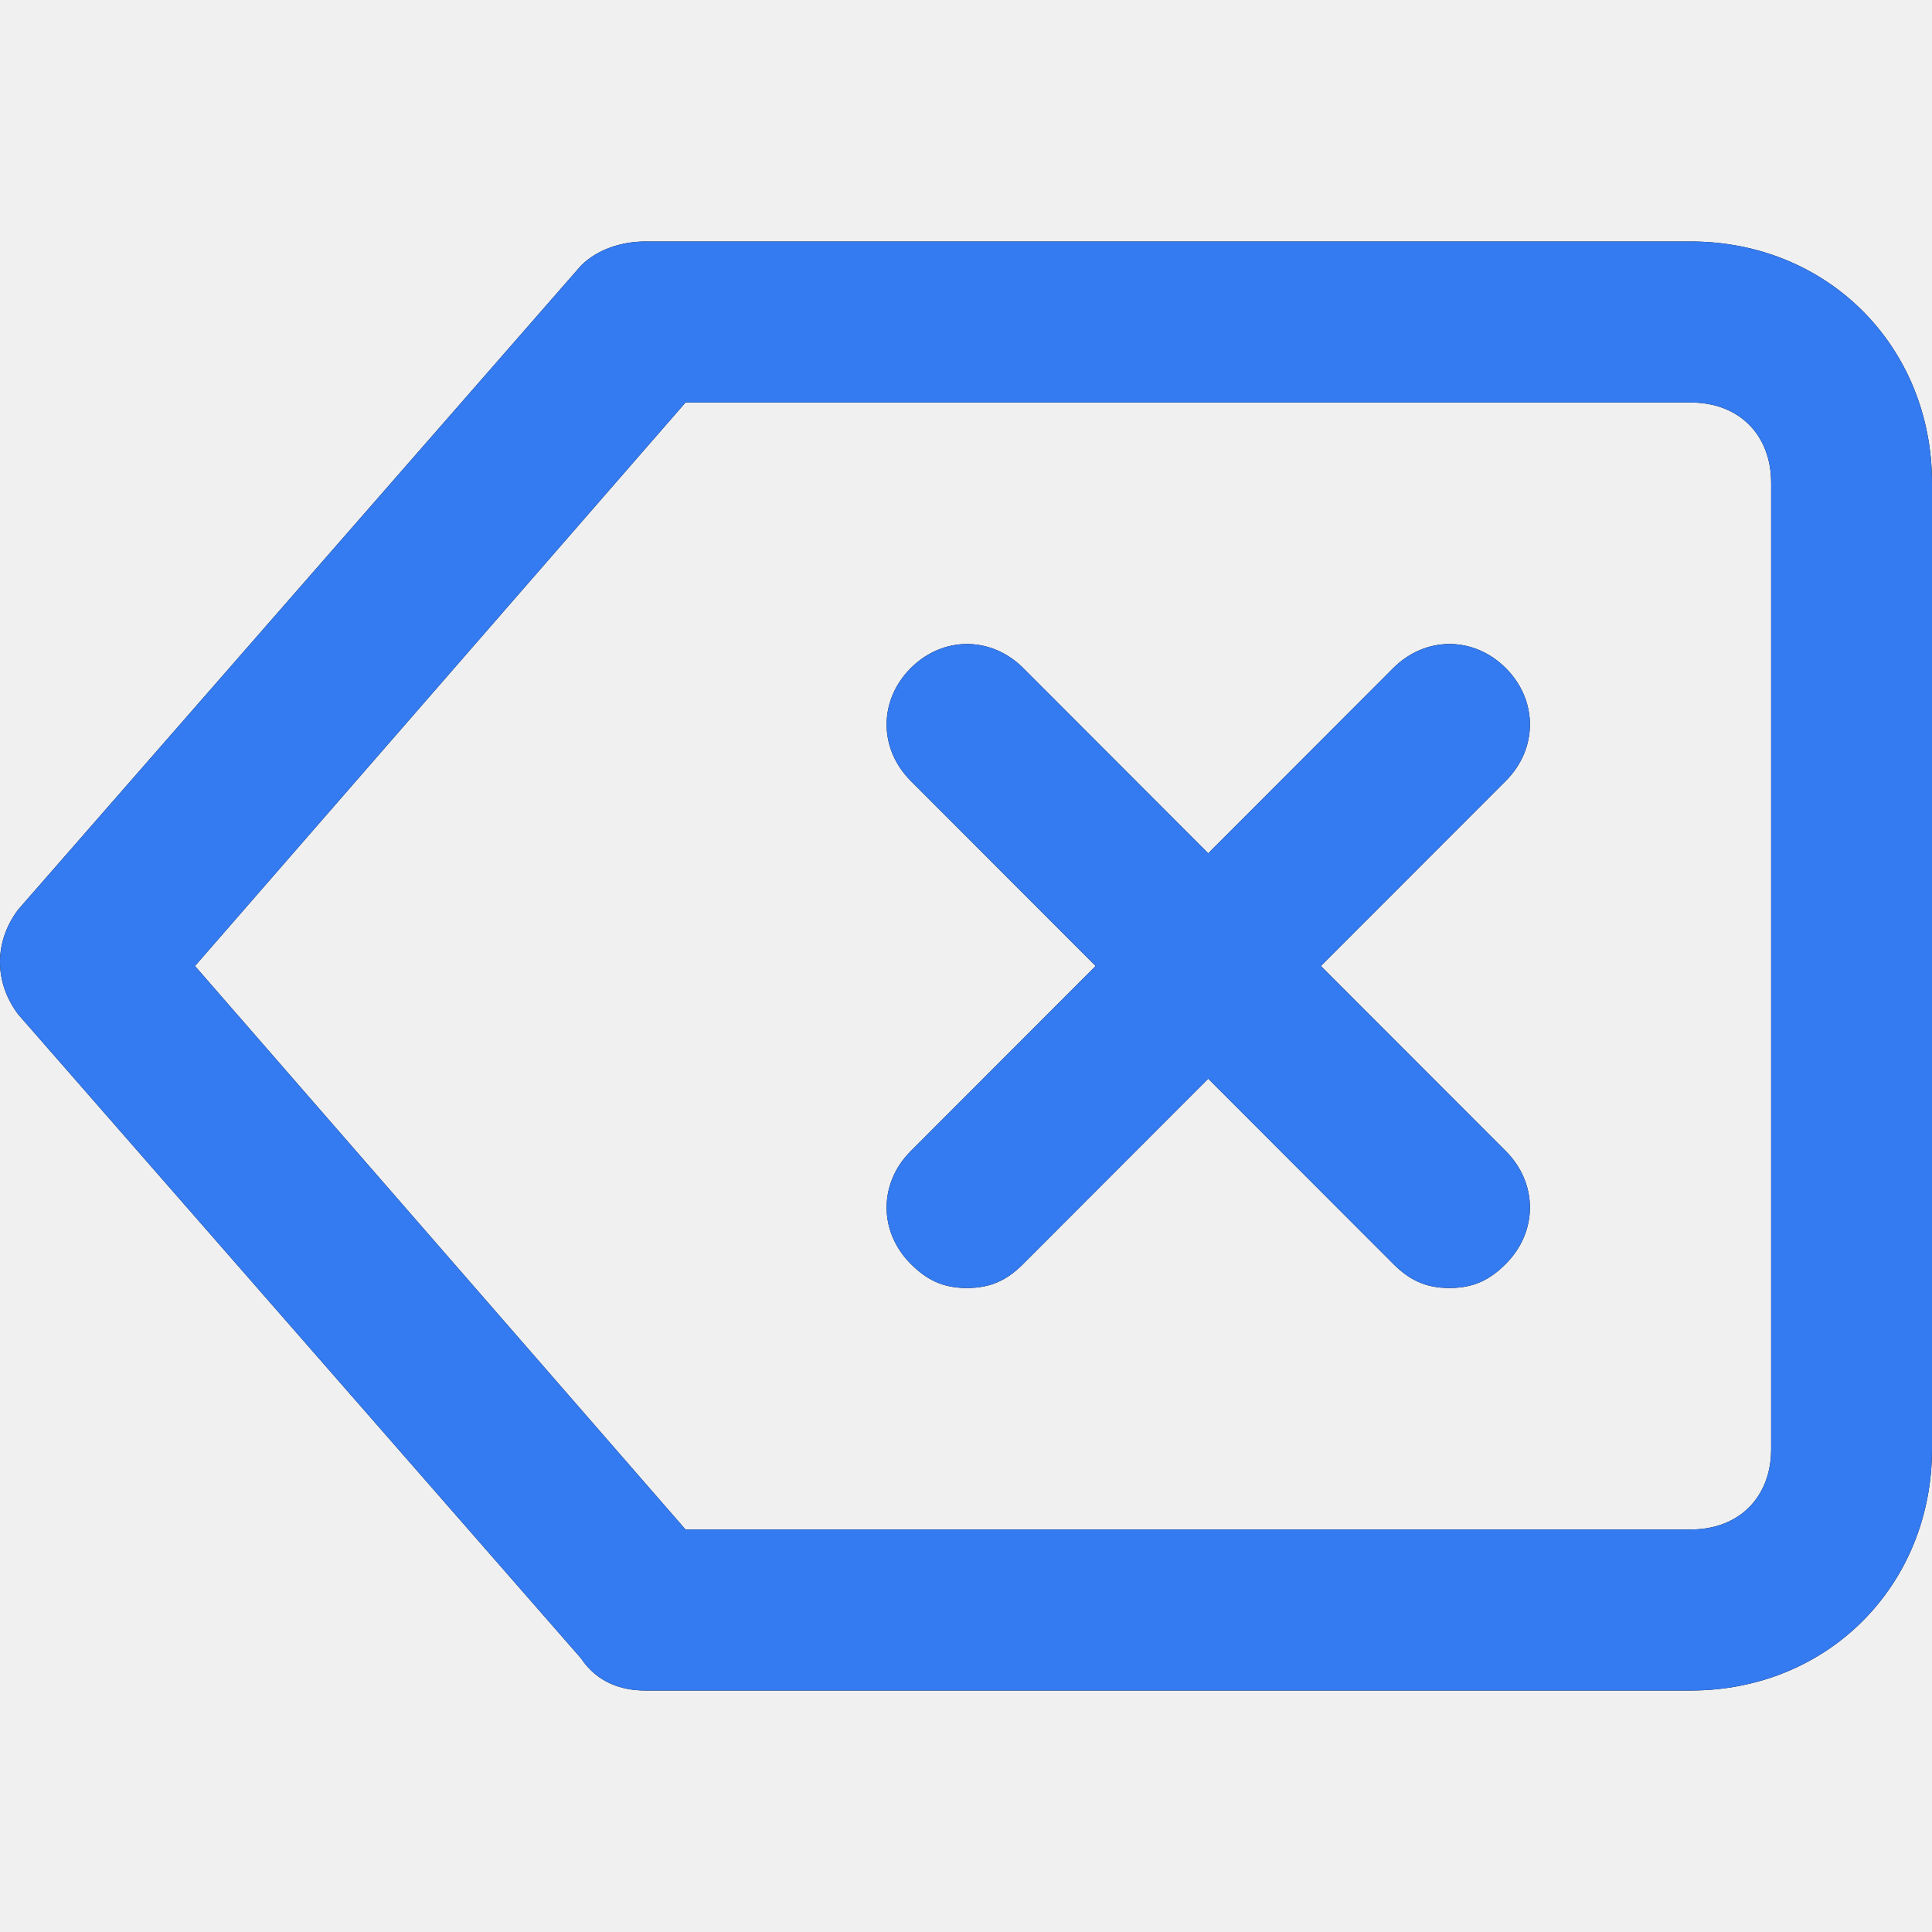
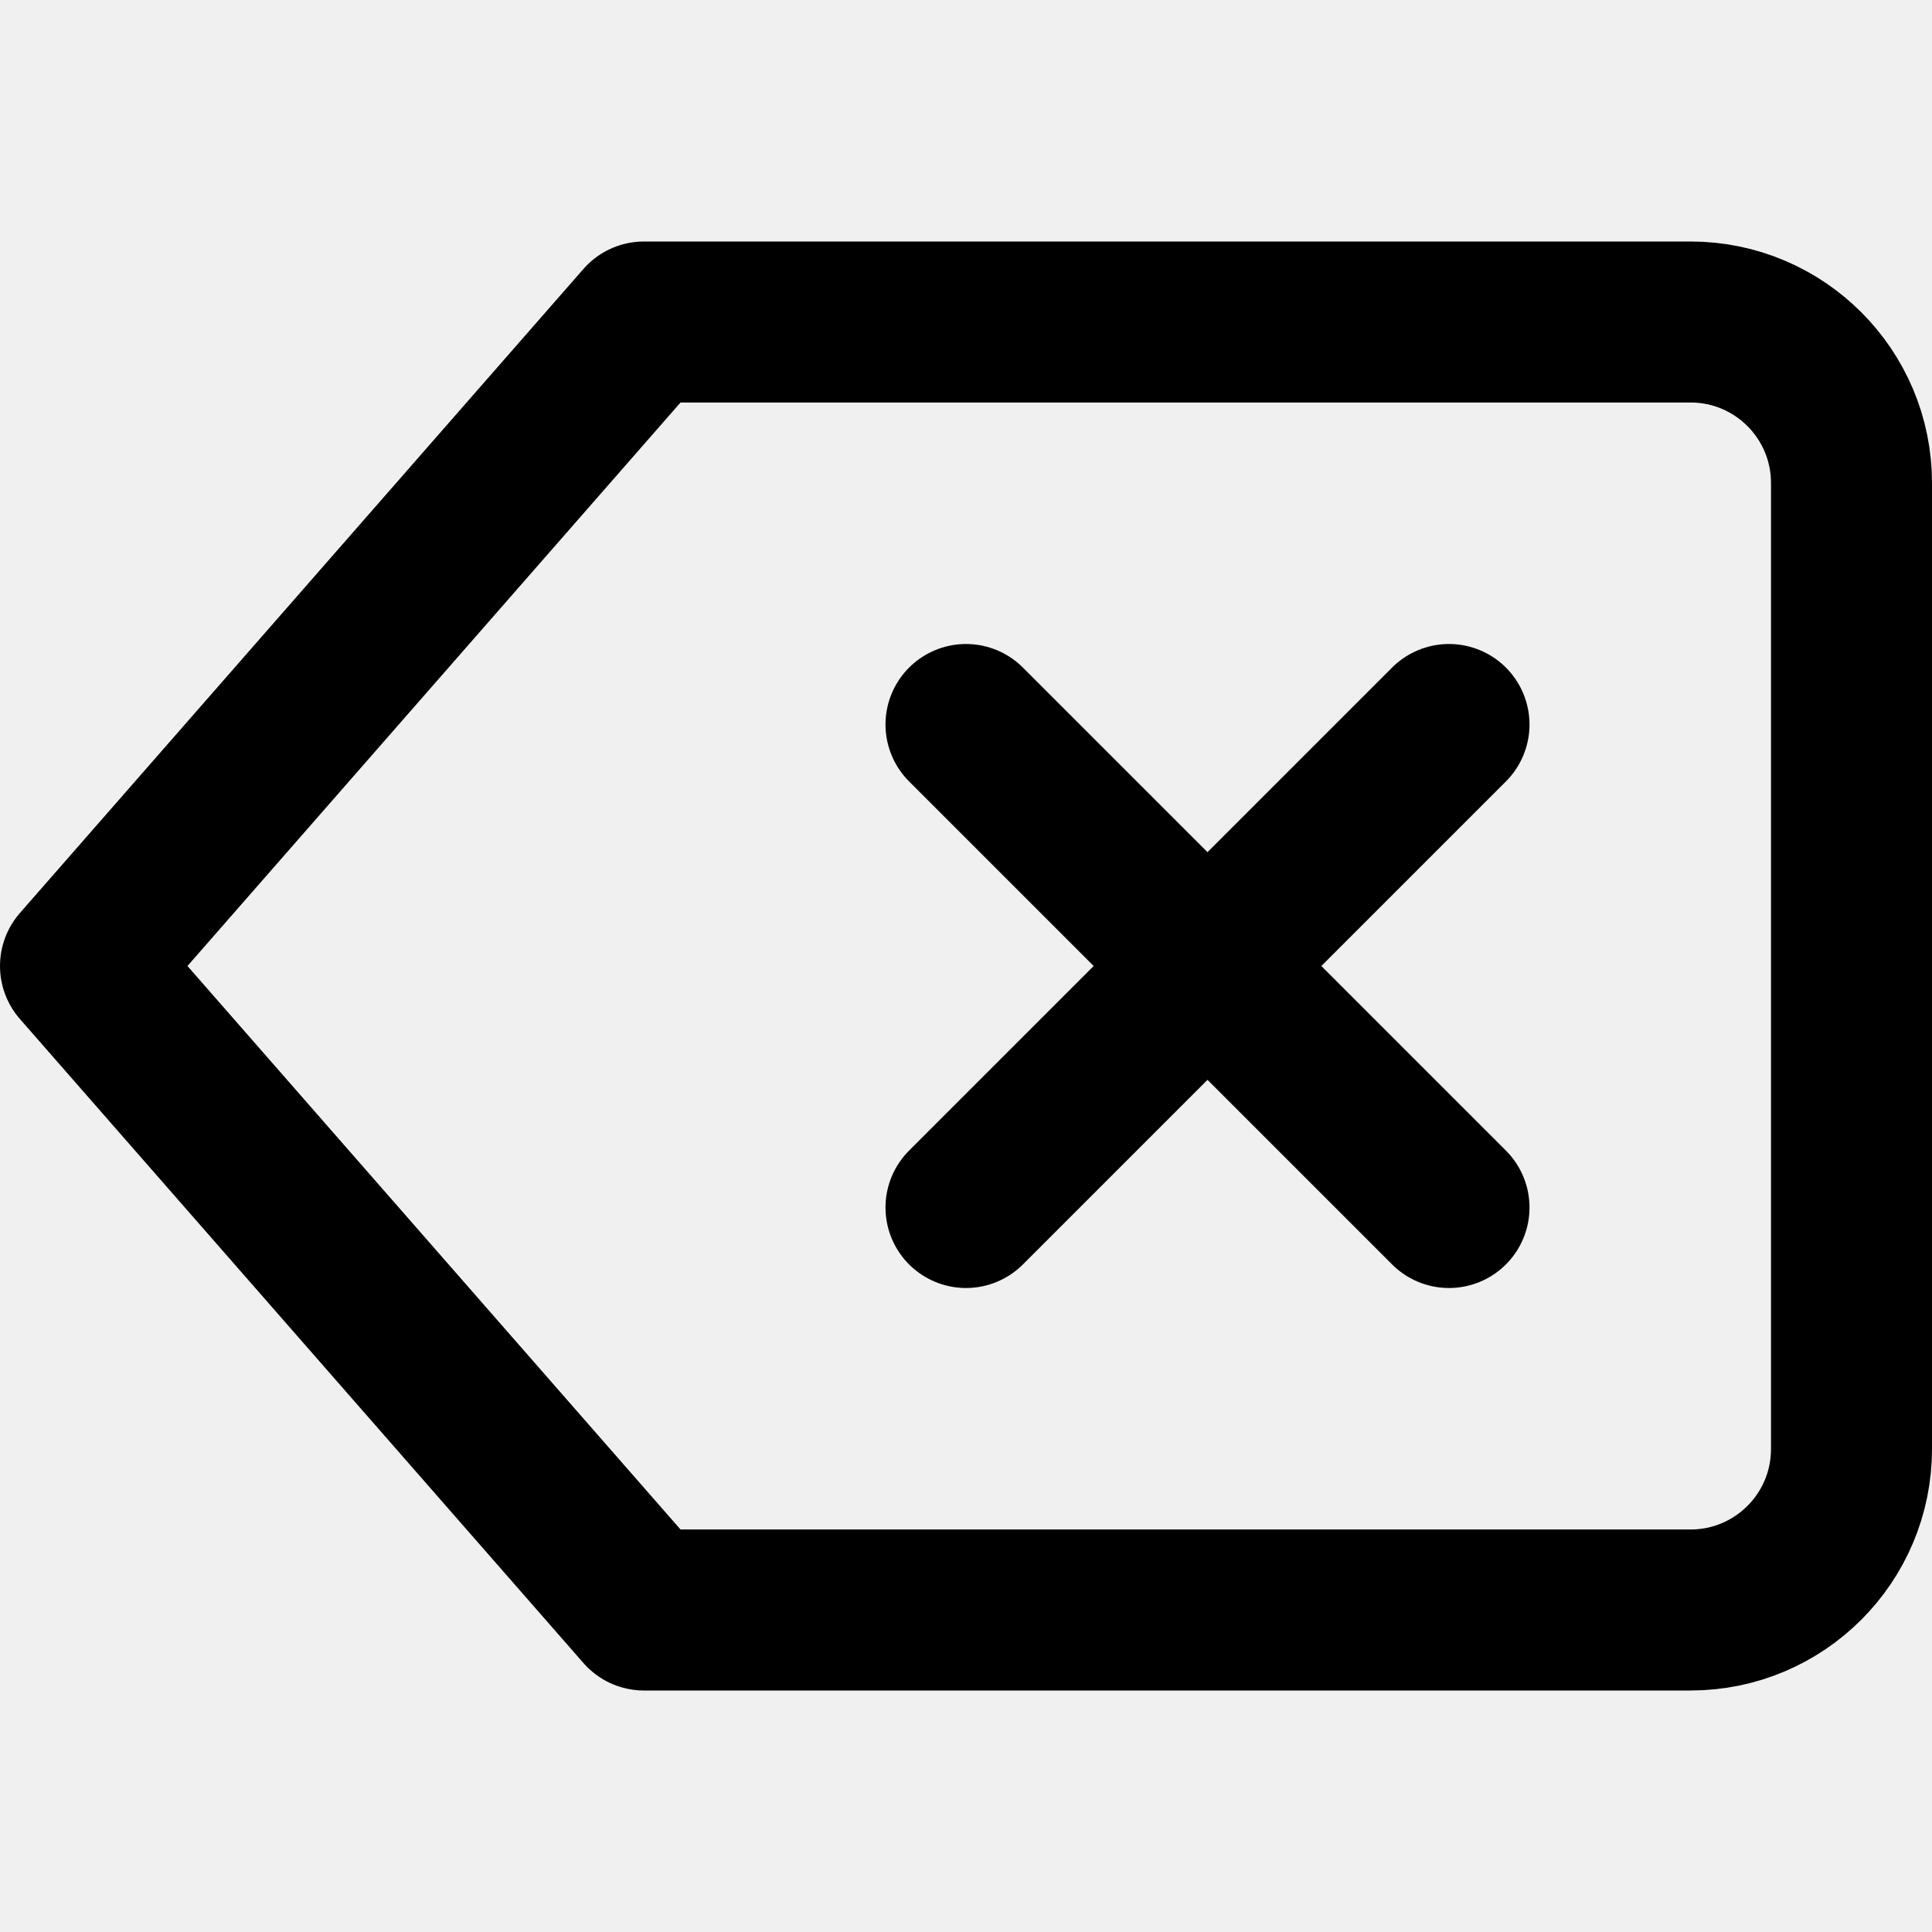
- <svg xmlns="http://www.w3.org/2000/svg" width="24" height="24" viewBox="0 0 24 24" fill="none">
-   <path fill-rule="evenodd" clip-rule="evenodd" d="M21.003 3H8.017C7.717 3 7.417 3.1 7.217 3.3L0.225 11.3C-0.075 11.7 -0.075 12.2 0.225 12.6L7.217 20.6C7.417 20.9 7.717 21 8.017 21H21.003C22.701 21 24 19.7 24 18V6C24 4.3 22.701 3 21.003 3ZM22.002 18C22.002 18.6 21.602 19 21.003 19H8.516L2.422 12L8.516 5H21.003C21.602 5 22.002 5.4 22.002 6V18ZM16.408 12L18.706 9.7C19.105 9.3 19.105 8.7 18.706 8.3C18.306 7.9 17.707 7.9 17.307 8.3L15.009 10.6L12.712 8.3C12.312 7.9 11.713 7.9 11.313 8.3C10.914 8.7 10.914 9.3 11.313 9.7L13.611 12L11.313 14.3C10.914 14.7 10.914 15.3 11.313 15.7C11.513 15.9 11.713 16 12.012 16C12.312 16 12.512 15.9 12.712 15.7L15.009 13.4L17.307 15.7C17.507 15.9 17.707 16 18.006 16C18.306 16 18.506 15.9 18.706 15.7C19.105 15.3 19.105 14.7 18.706 14.3L16.408 12Z" fill="black" />
-   <mask id="mask0" mask-type="alpha" maskUnits="userSpaceOnUse" x="0" y="3" width="24" height="18">
-     <path fill-rule="evenodd" clip-rule="evenodd" d="M21.003 3H8.017C7.717 3 7.417 3.1 7.217 3.3L0.225 11.3C-0.075 11.7 -0.075 12.2 0.225 12.6L7.217 20.6C7.417 20.9 7.717 21 8.017 21H21.003C22.701 21 24 19.7 24 18V6C24 4.3 22.701 3 21.003 3ZM22.002 18C22.002 18.6 21.602 19 21.003 19H8.516L2.422 12L8.516 5H21.003C21.602 5 22.002 5.4 22.002 6V18ZM16.408 12L18.706 9.7C19.105 9.3 19.105 8.7 18.706 8.3C18.306 7.9 17.707 7.9 17.307 8.3L15.009 10.6L12.712 8.3C12.312 7.9 11.713 7.9 11.313 8.3C10.914 8.7 10.914 9.3 11.313 9.7L13.611 12L11.313 14.3C10.914 14.7 10.914 15.3 11.313 15.7C11.513 15.9 11.713 16 12.012 16C12.312 16 12.512 15.9 12.712 15.7L15.009 13.4L17.307 15.7C17.507 15.9 17.707 16 18.006 16C18.306 16 18.506 15.9 18.706 15.7C19.105 15.3 19.105 14.7 18.706 14.3L16.408 12Z" fill="white" />
-   </mask>
-   <g mask="url(#mask0)">
-     <rect width="24" height="24" fill="#347AF0" />
-   </g>
+ <svg xmlns="http://www.w3.org/2000/svg" width="24" height="24" viewBox="0 0 24 24" fill="none" stroke="currentColor" stroke-width="2" stroke-linecap="round" stroke-linejoin="round" class="feather feather-delete">
+   <path d="M21 4H8l-7 8 7 8h13a2 2 0 0 0 2-2V6a2 2 0 0 0-2-2z" />
+   <line x1="18" y1="9" x2="12" y2="15" />
+   <line x1="12" y1="9" x2="18" y2="15" />
</svg>
